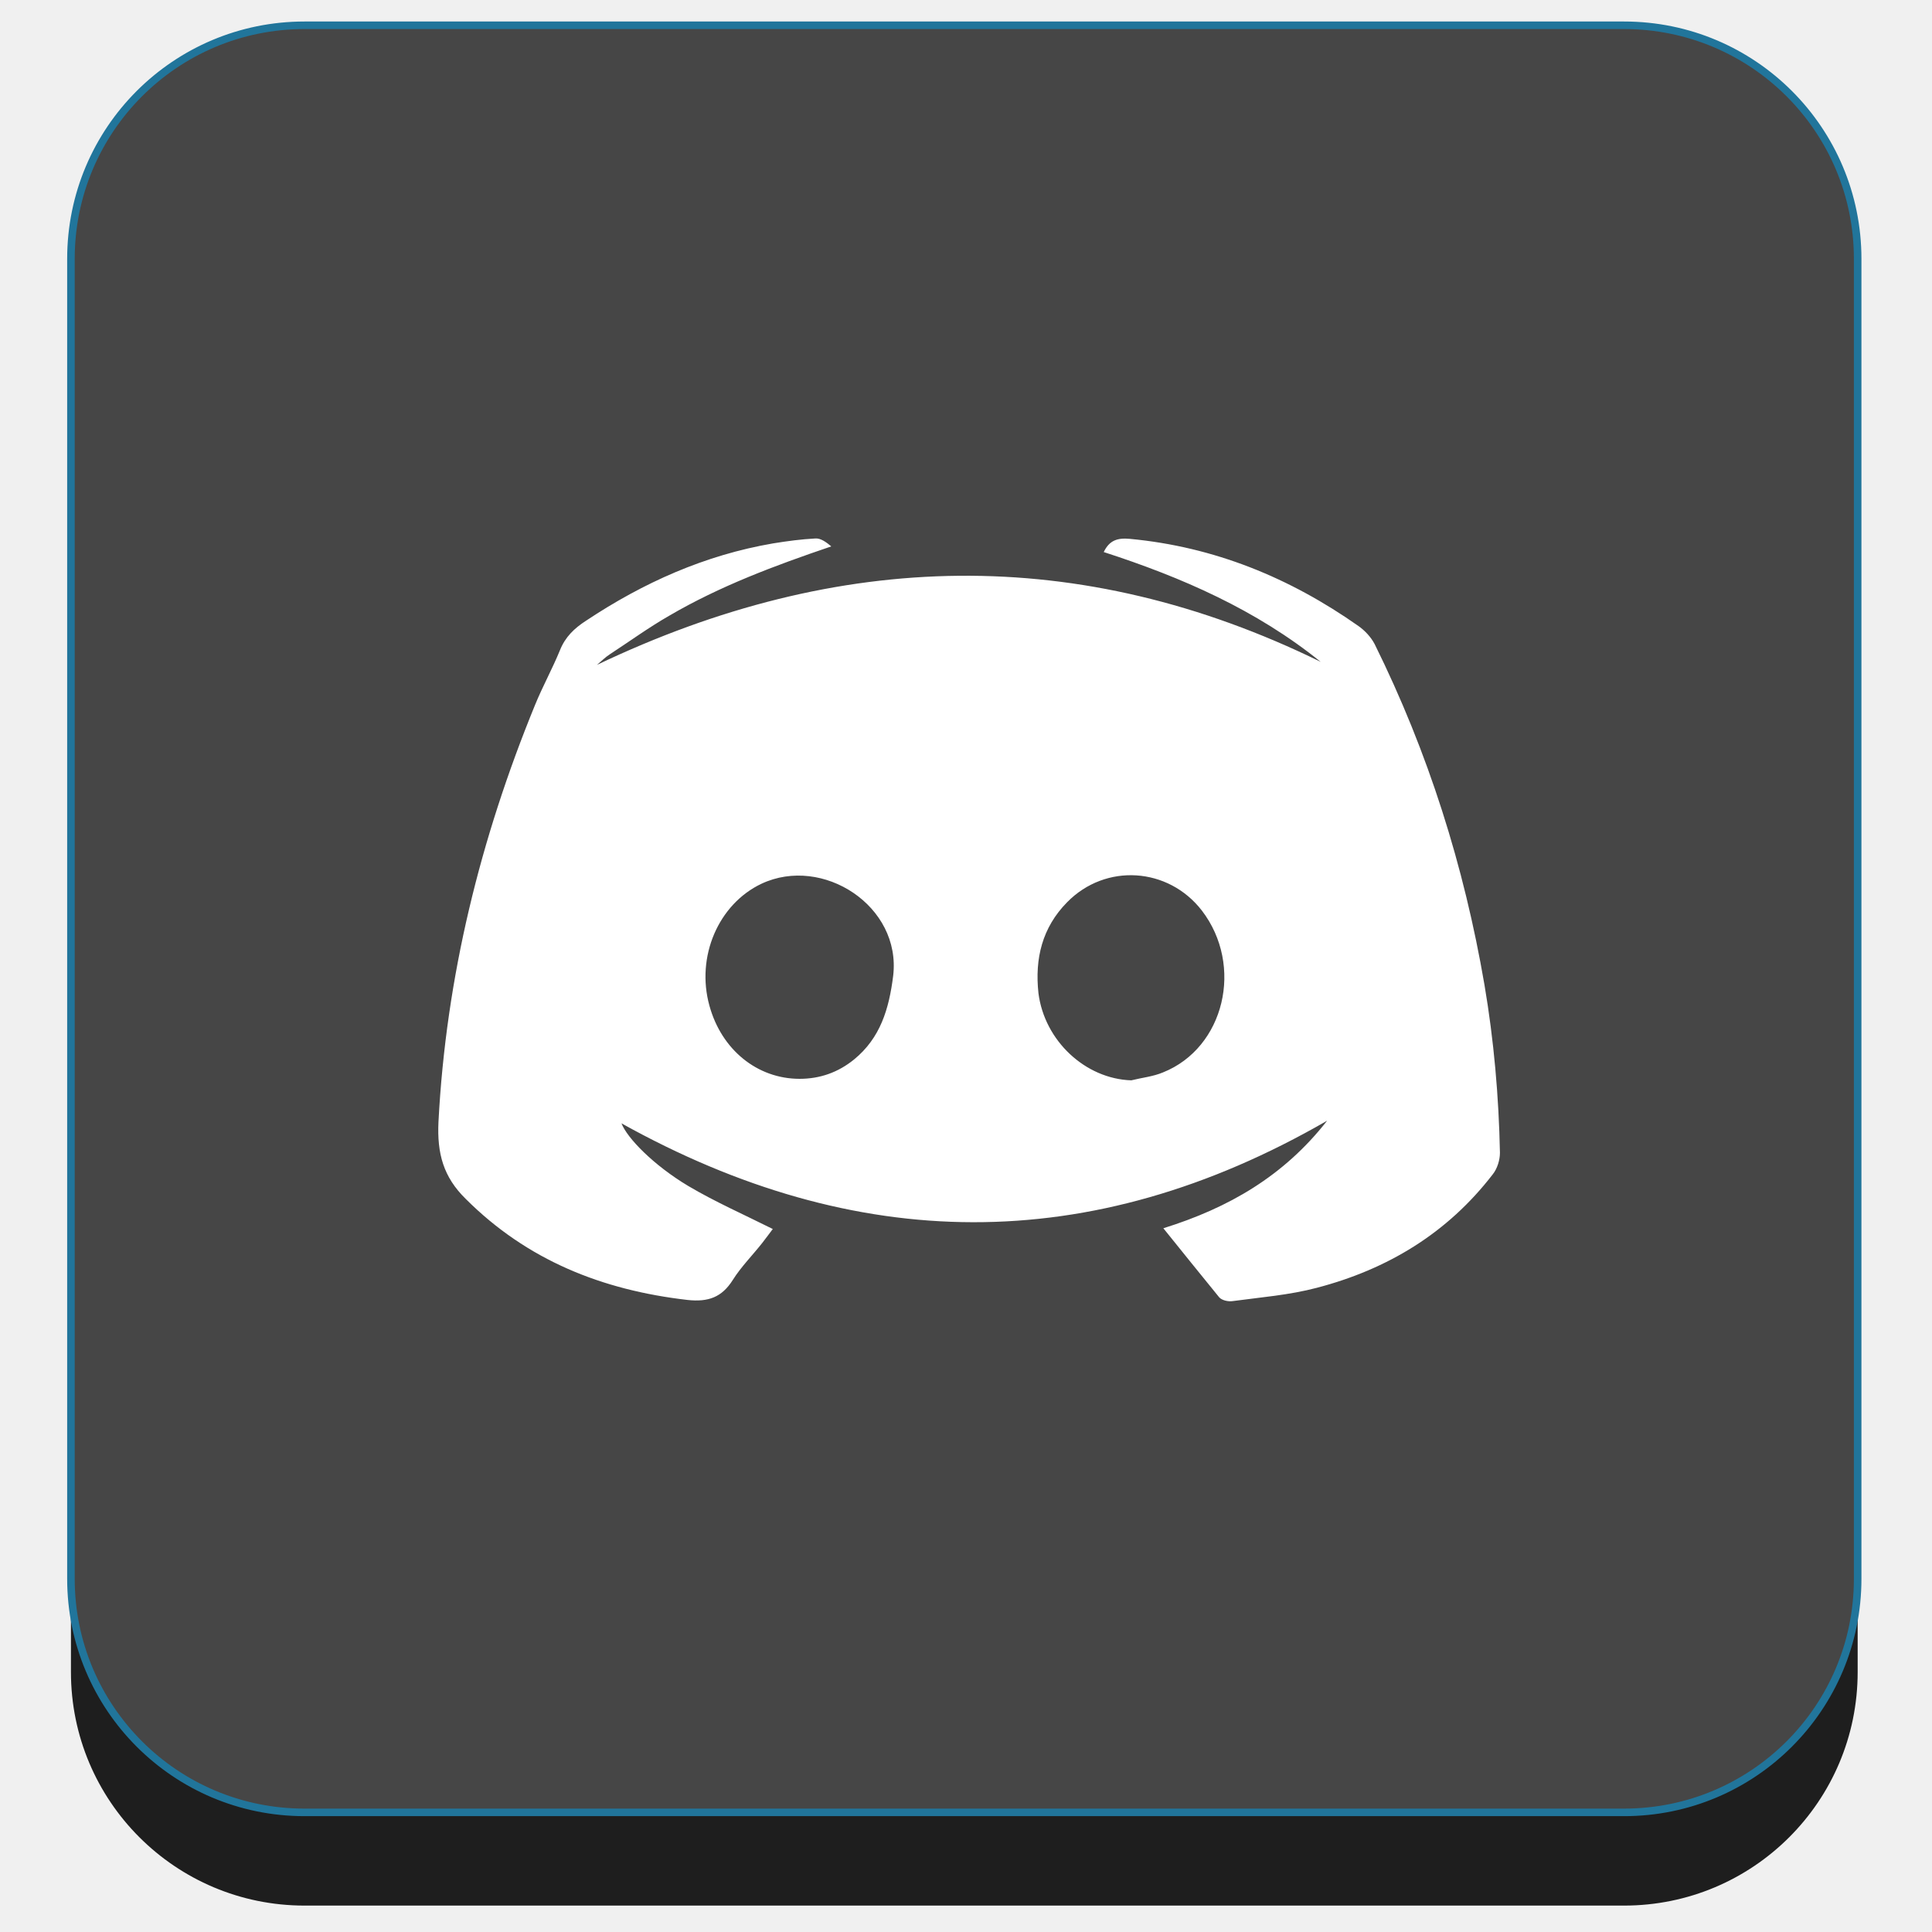
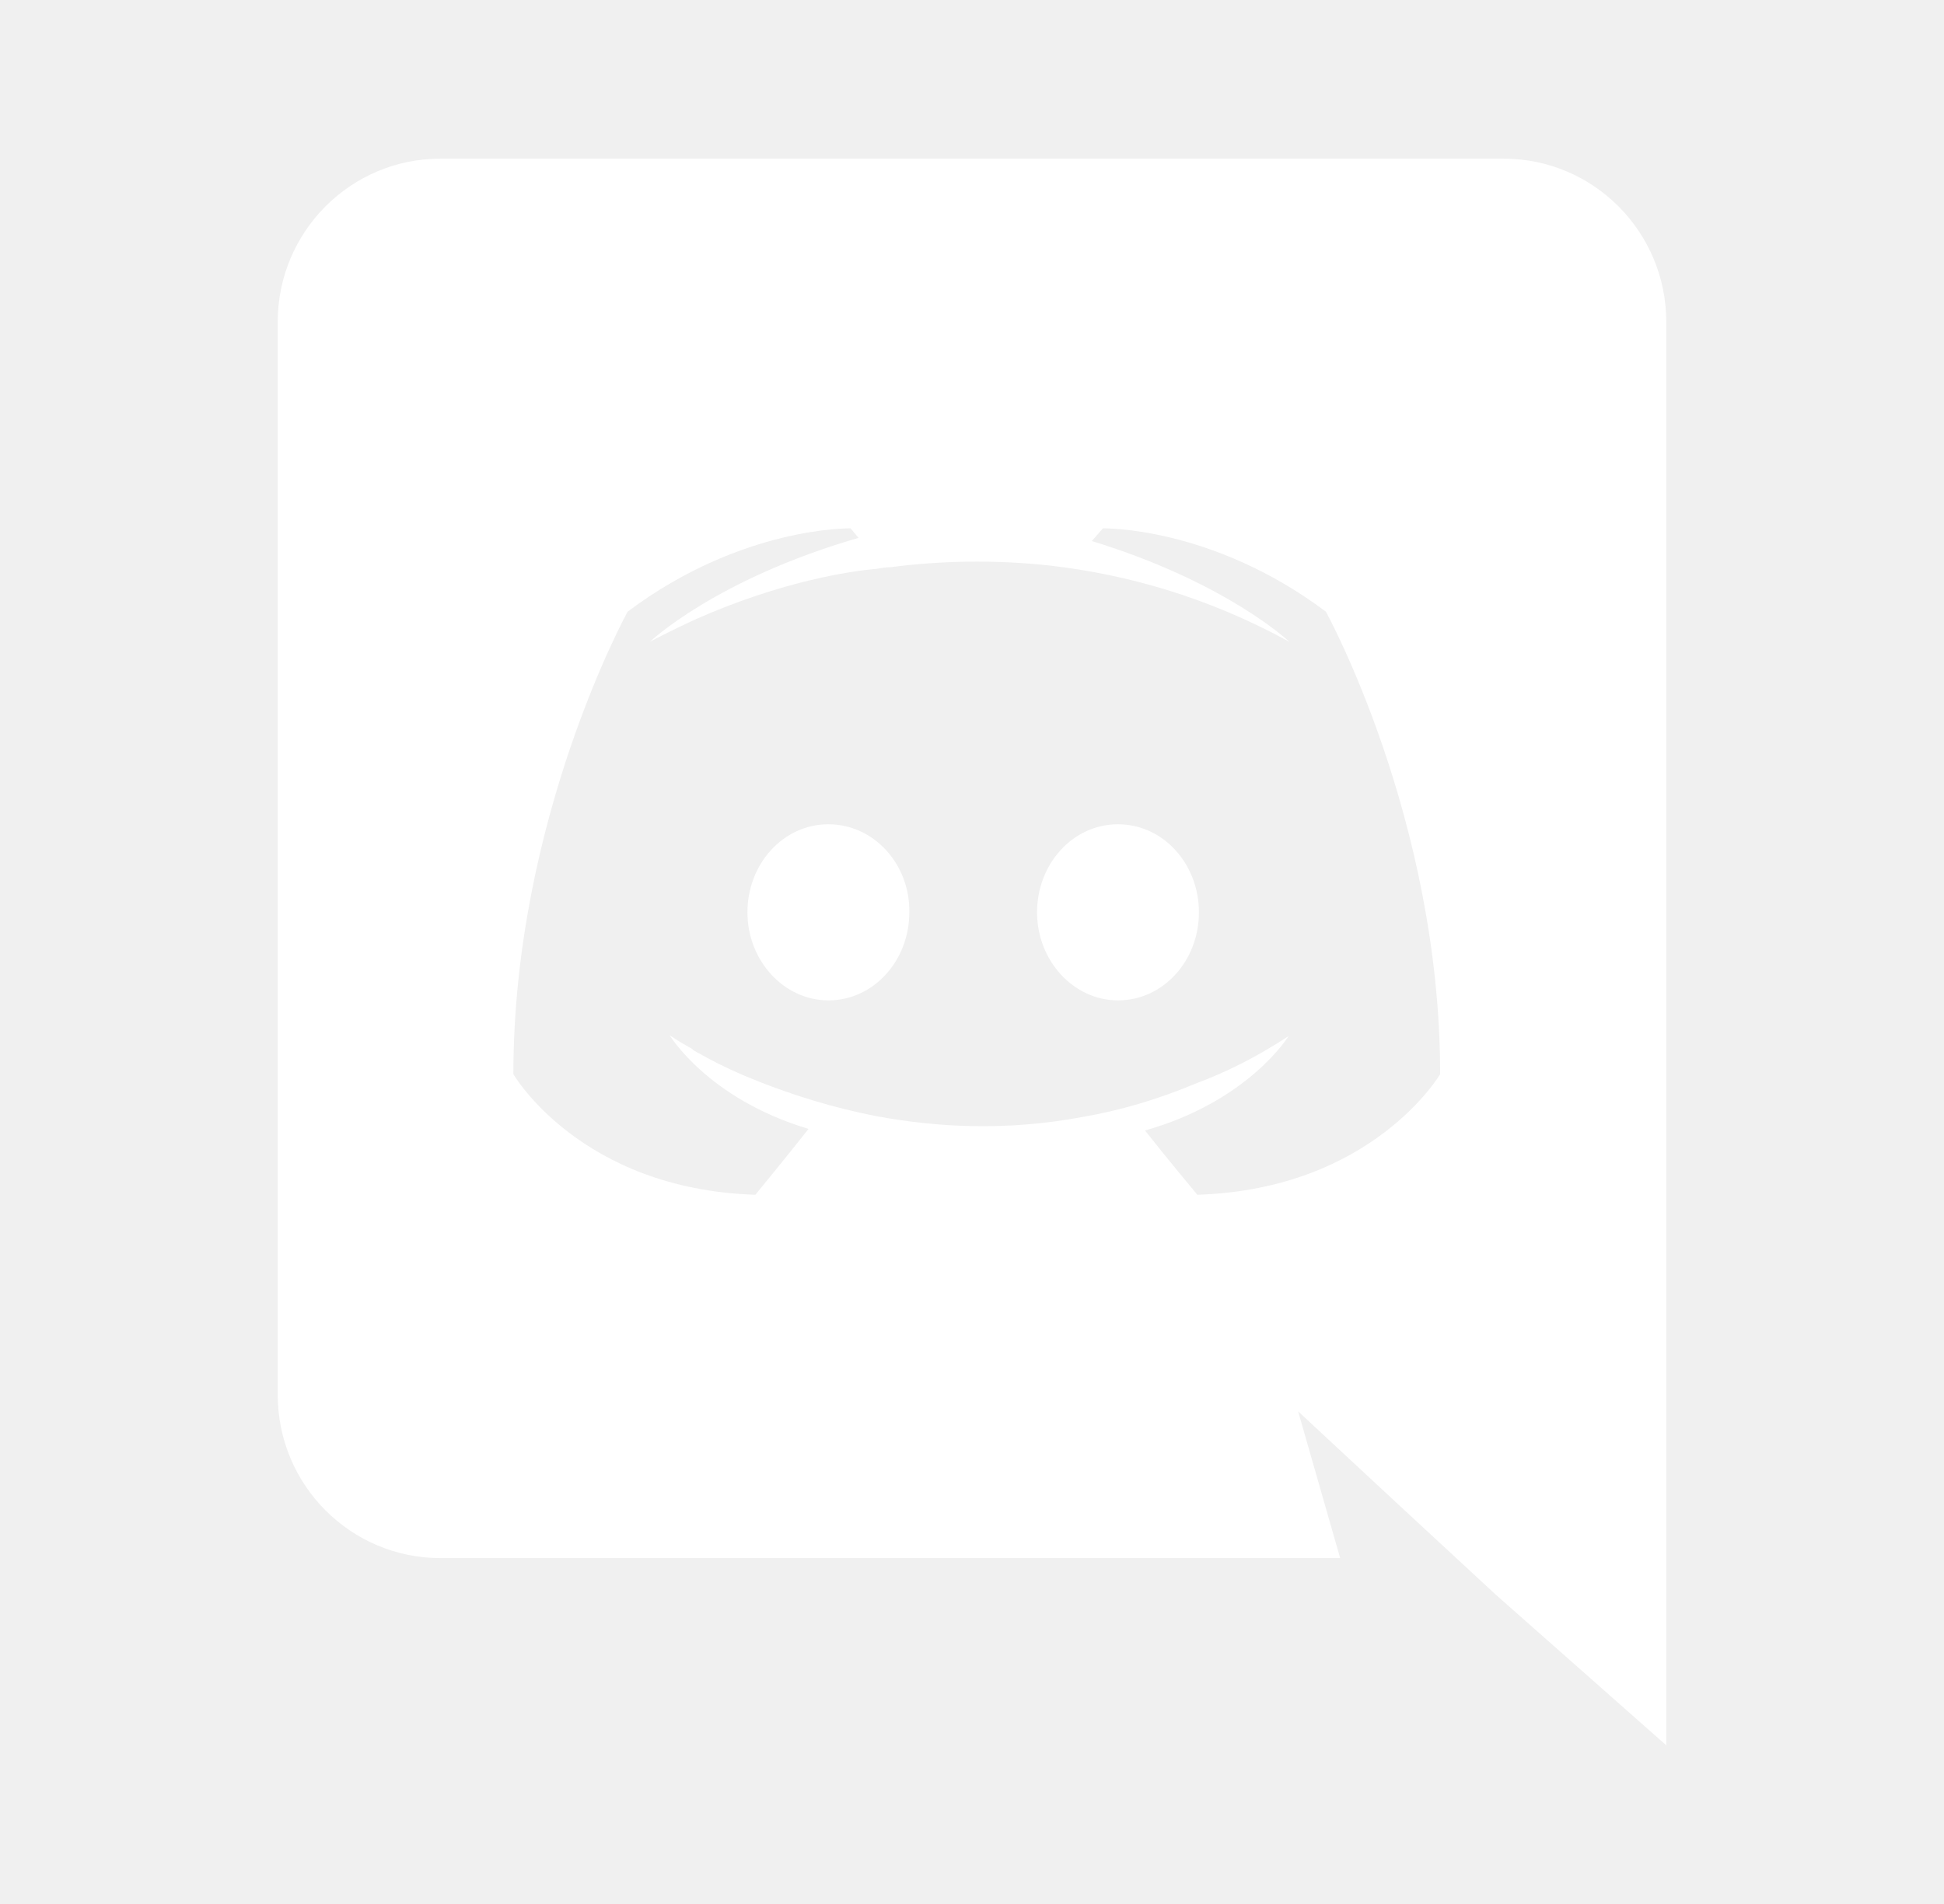
- <svg xmlns="http://www.w3.org/2000/svg" style="enable-background:new 0 0 512 512;" version="1.1" viewBox="0 0 512 512" xml:space="preserve">
-   <style type="text/css">
- 	.st0{fill:#1E1E1E;}
- 	.st1{fill:#464646;stroke:#21759B;stroke-width:2;stroke-miterlimit:10;}
- 	.st2{fill:#FFFFFF;}
- </style>
-   <g id="Edges" />
-   <g id="Background_Bottom">
-     <g>
-       <path class="st0" d="M492.3,443.1c0,34.2-27.7,61.9-61.9,61.9H80.7c-34.2,0-61.9-27.7-61.9-61.9V93.4c0-34.2,27.7-61.9,61.9-61.9    h349.7c34.2,0,61.9,27.7,61.9,61.9V443.1z" />
-     </g>
-   </g>
-   <g id="Background">
-     <path class="st1" d="M492.3,418.4c0,34.2-27.7,61.9-61.9,61.9H80.7c-34.2,0-61.9-27.7-61.9-61.9V68.6c0-34.2,27.7-61.9,61.9-61.9   h349.7c34.2,0,61.9,27.7,61.9,61.9V418.4z" />
-   </g>
-   <g id="Symbol">
-     <path class="st2" d="M308.3,325.5c17.3-5.4,31.9-13.8,43.4-28.5c-62.9,36.3-125,35.2-187,0.7c1.5,3.9,8.5,11.1,17.7,16.6   c7.1,4.2,14.8,7.6,22.4,11.4c-0.7,0.9-1.7,2.3-2.8,3.7c-2.6,3.3-5.6,6.3-7.8,9.8c-2.9,4.6-6.5,5.9-12,5.3   c-22.6-2.6-42.5-10.5-58.8-26.8c-5.9-5.8-7.6-12-7.2-20.4c2-38.4,11.1-75.1,25.6-110.5c2-4.9,4.6-9.6,6.6-14.5   c1.4-3.5,3.8-5.8,6.9-7.8c15.2-10.1,31.5-17.4,49.6-20.5c3.7-0.6,7.4-1.1,11.2-1.3c1.4-0.1,2.9,1,4.2,2.1   c-15,5.1-29.5,10.5-43,18.4c-5.4,3.1-10.5,6.8-15.7,10.2c-1.1,0.7-2.1,1.7-3.4,2.8c64.1-30.6,127.9-32.1,191.8-0.8   c-17.1-13.8-36.8-22.4-57.5-29.1c1.5-3.1,3.6-3.8,6.9-3.5c22.4,2.1,42.4,10.3,60.6,23.1c1.7,1.2,3.3,2.9,4.3,4.8   c14.2,28.7,23.7,58.8,29.1,90.3c2.5,14.7,3.8,29.6,4.1,44.5c0,1.9-0.7,4.2-1.9,5.7c-12,15.6-27.9,25.2-46.7,30.1   c-7.2,1.9-14.8,2.5-22.2,3.5c-1.2,0.2-2.9-0.2-3.6-1C318.1,337.7,313.4,331.8,308.3,325.5z M211.9,285.9c5.4,0,10.2-1.7,14.4-5.1   c7-5.7,9.3-13.4,10.4-22.2c2.2-18.5-18.7-32-34.9-24.4c-11.4,5.4-17.4,19.3-13.8,32.3C191.2,278.2,200.7,285.9,211.9,285.9z    M299.8,286.3c2.8-0.7,5.8-1,8.4-2.1c16.3-6.5,21.5-28.3,10.3-42.9c-8.9-11.5-25.5-12.6-35.7-2.2c-6.6,6.7-8.6,14.9-7.6,24.1   C276.8,275.8,287.6,285.9,299.8,286.3z" />
-   </g>
+ <svg xmlns="http://www.w3.org/2000/svg" id="Layer_1" viewBox="0 0 245 240">
+   <style>.st0{fill:#FFFFFF;}</style>
+   <path class="st0" d="M104.4 103.9c-5.7 0-10.2 5-10.2 11.1s4.6 11.1 10.2 11.1c5.7 0 10.2-5 10.2-11.1.1-6.1-4.5-11.1-10.2-11.1zM140.9 103.9c-5.7 0-10.2 5-10.2 11.1s4.6 11.1 10.2 11.1c5.7 0 10.2-5 10.2-11.1s-4.5-11.1-10.2-11.1z" />
+   <path class="st0" d="M189.5 20h-134C44.2 20 35 29.2 35 40.6v135.2c0 11.4 9.2 20.6 20.5 20.6h113.4l-5.3-18.5 12.8 11.9 12.1 11.2 21.5 19V40.6c0-11.4-9.2-20.6-20.5-20.6zm-38.6 130.6s-3.6-4.3-6.6-8.1c13.1-3.7 18.1-11.9 18.1-11.9-4.1 2.7-8 4.6-11.5 5.9-5 2.1-9.8 3.5-14.5 4.3-9.6 1.8-18.4 1.3-25.9-.1-5.7-1.1-10.6-2.7-14.7-4.3-2.3-.9-4.8-2-7.3-3.4-.3-.2-.6-.3-.9-.5-.2-.1-.3-.2-.4-.3-1.8-1-2.8-1.7-2.8-1.7s4.8 8 17.5 11.8c-3 3.8-6.7 8.3-6.7 8.3-22.1-.7-30.5-15.2-30.5-15.2 0-32.2 14.4-58.3 14.4-58.3 14.4-10.8 28.1-10.5 28.1-10.5l1 1.2c-18 5.2-26.3 13.1-26.3 13.1s2.2-1.2 5.9-2.9c10.7-4.7 19.2-6 22.7-6.3.6-.1 1.1-.2 1.7-.2 6.1-.8 13-1 20.2-.2 9.5 1.1 19.7 3.9 30.1 9.6 0 0-7.9-7.5-24.9-12.7l1.4-1.6s13.7-.3 28.1 10.5c0 0 14.4 26.1 14.4 58.3 0 0-8.5 14.5-30.6 15.2z" />
</svg>
